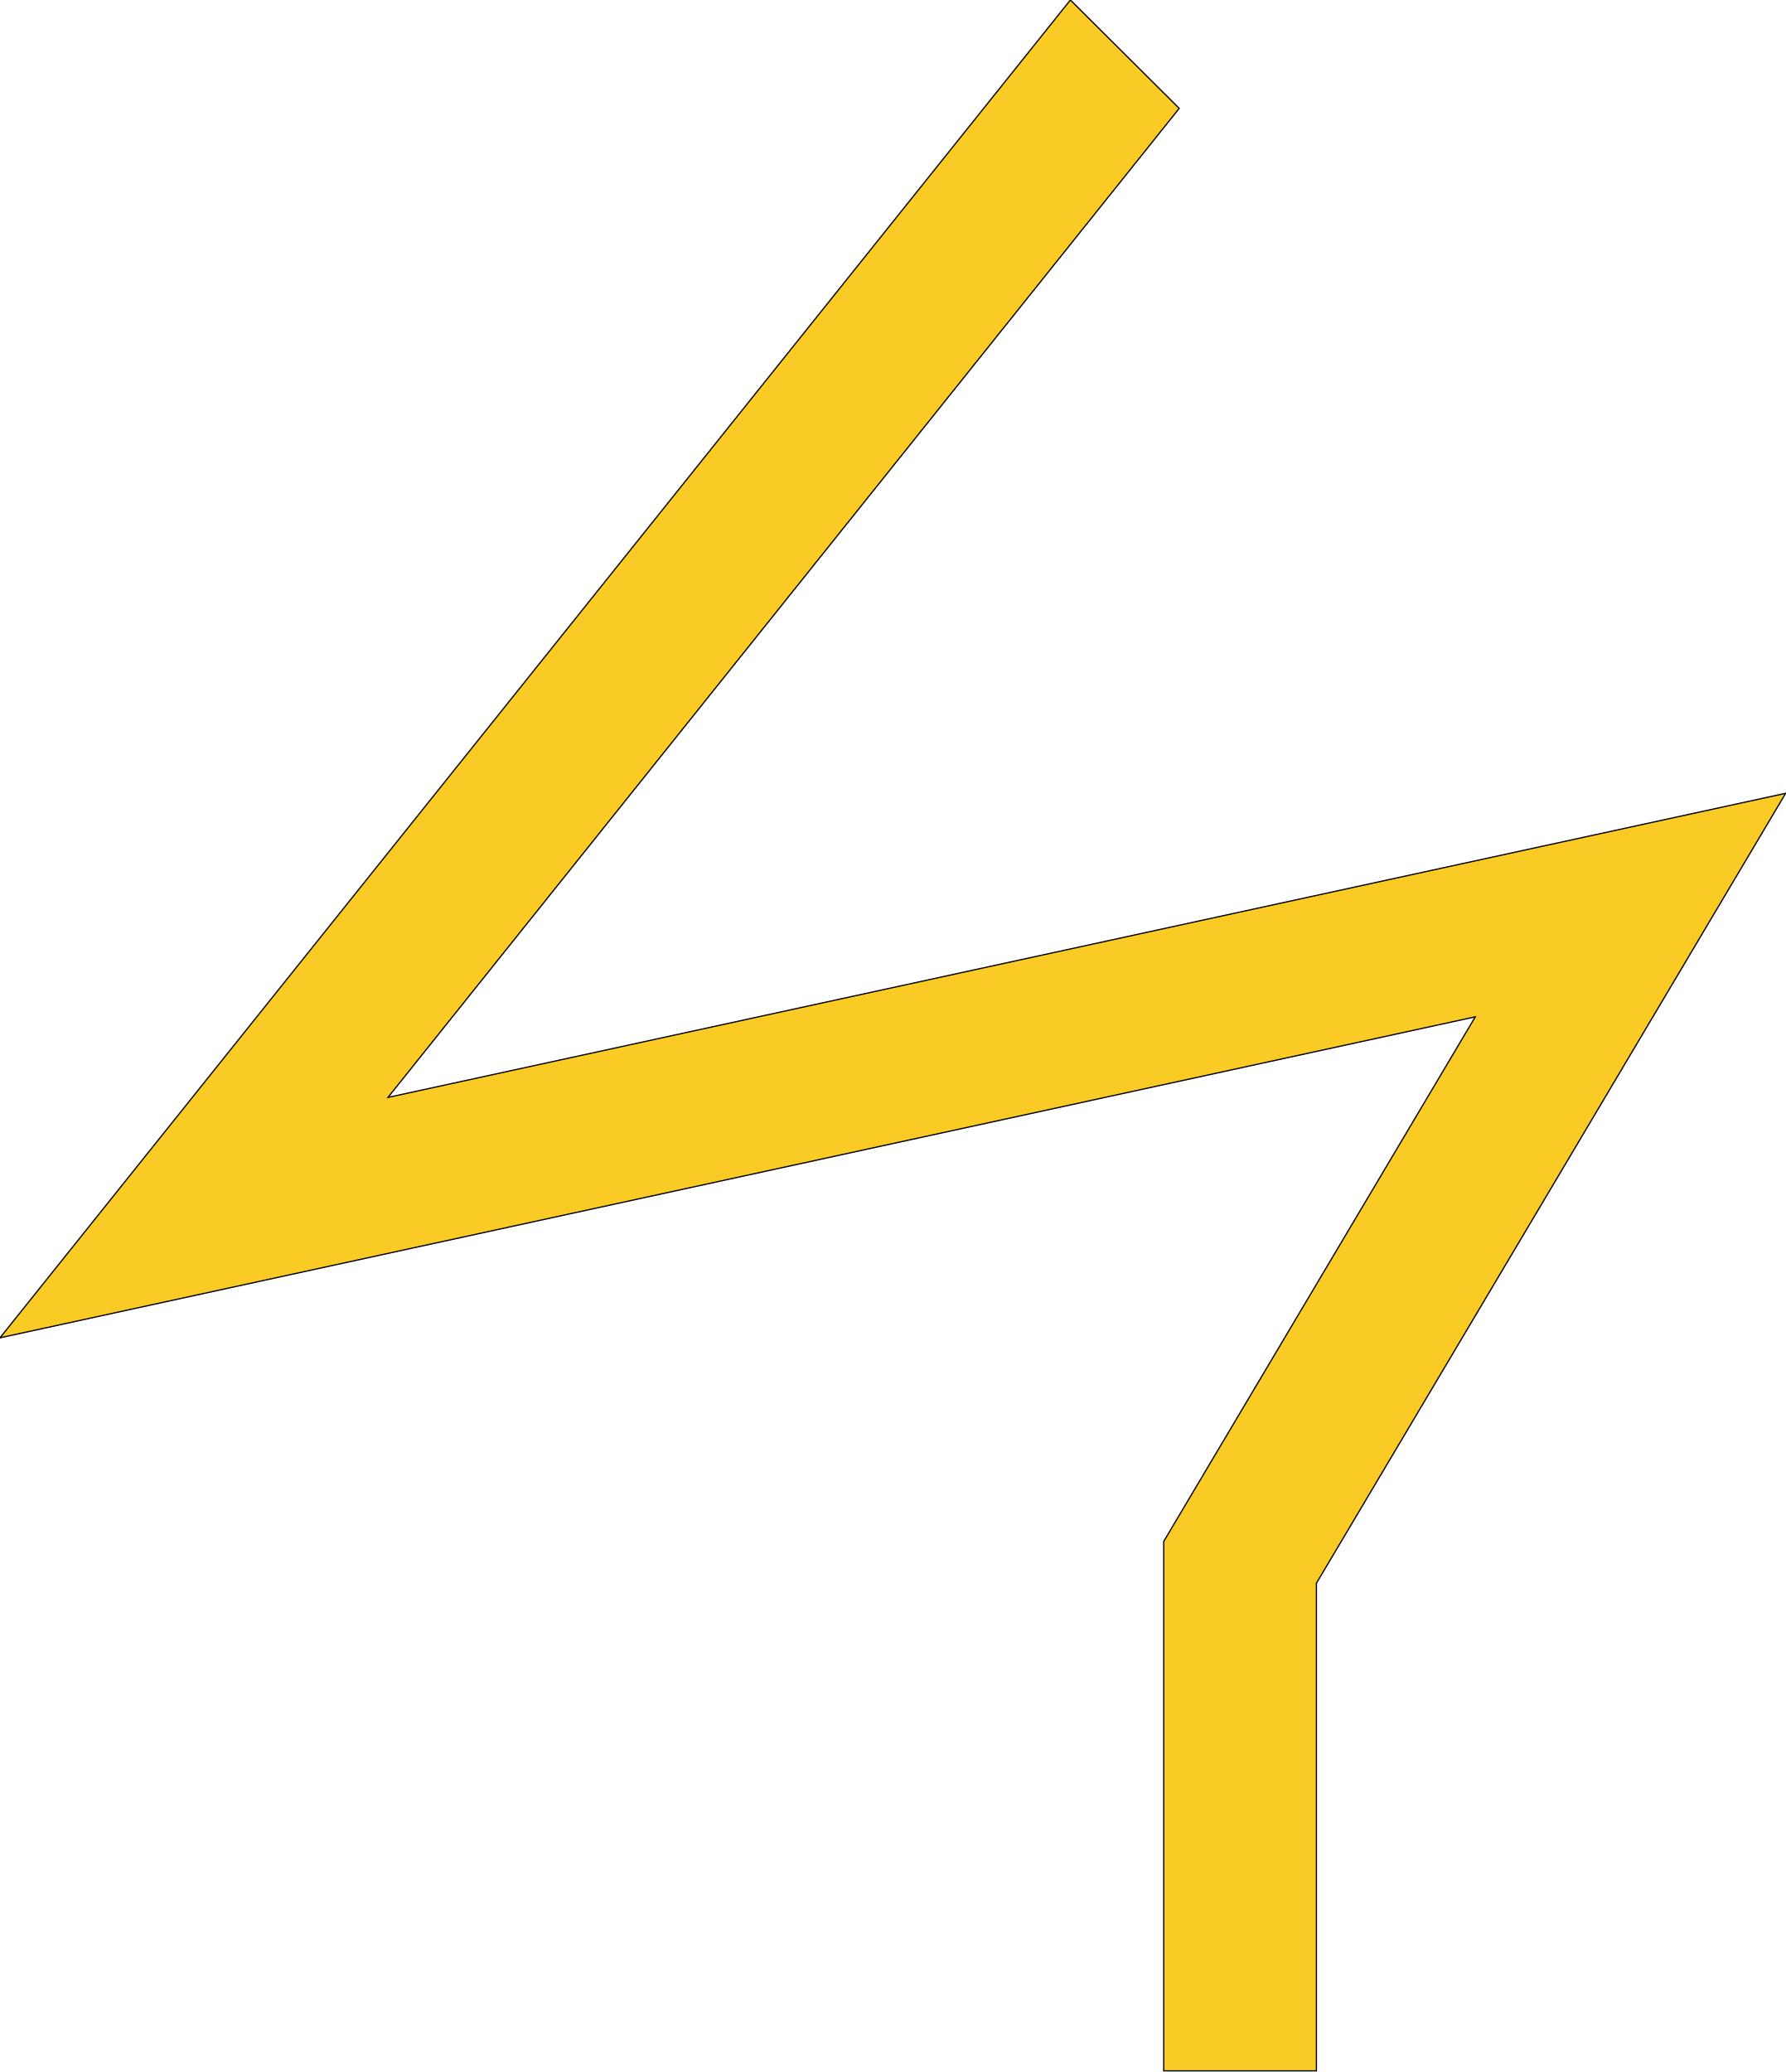
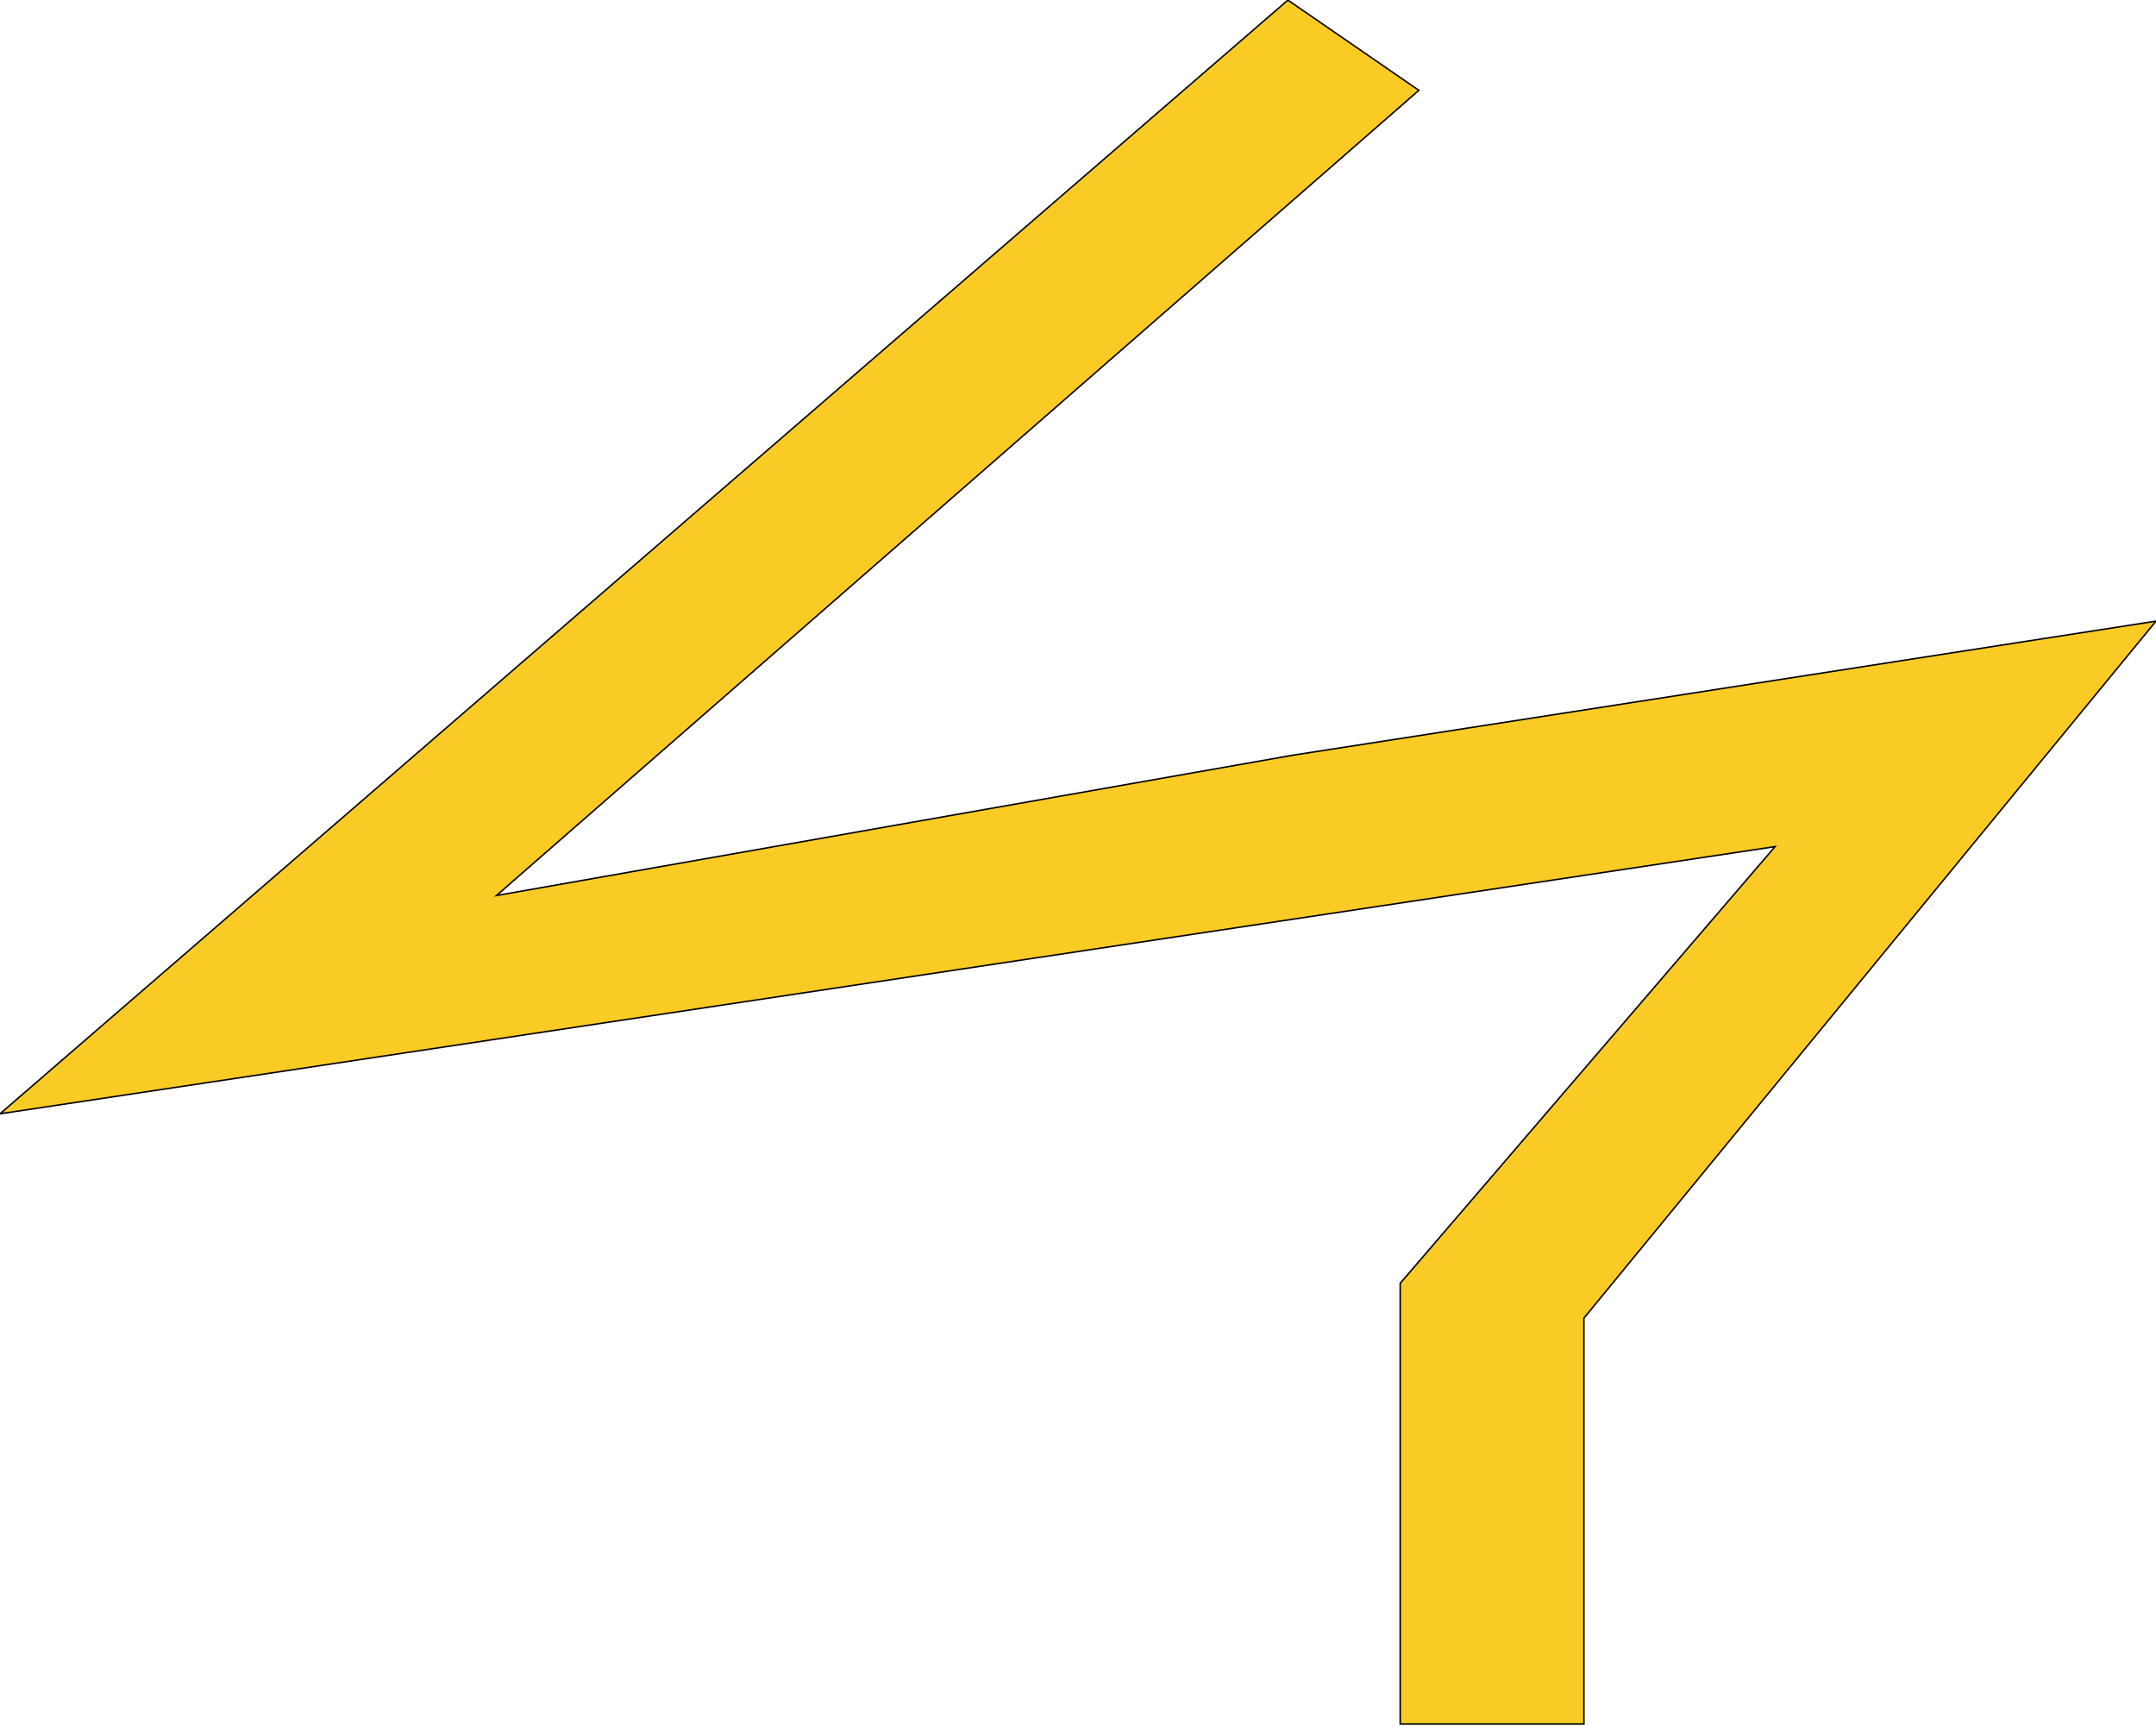
- <svg xmlns="http://www.w3.org/2000/svg" width="1441" height="1672" viewBox="0 0 1441 1672" fill="none">
-   <path d="M1441 640.145L1062.32 1277.58V1671.07H939.103V1243.84L1190.52 820.531L0 1079.54L863.769 0L951.6 87.464L313.098 885.555L1441 640.145Z" fill="url(#paint0_linear_185_590)" />
-   <path d="M1441 640.145L1062.32 1277.58V1671.07H939.103V1243.84L1190.52 820.531L0 1079.54L863.769 0L951.6 87.464L313.098 885.555L1441 640.145Z" fill="url(#paint1_linear_185_590)" />
-   <path d="M1441 640.145L1062.32 1277.58V1671.07H939.103V1243.84L1190.52 820.531L0 1079.54L863.769 0L951.6 87.464L313.098 885.555L1441 640.145Z" stroke="black" />
+ <svg xmlns="http://www.w3.org/2000/svg" width="1446" height="1157" viewBox="0 0 1446 1157" fill="none">
+   <path d="M1446 416.5L1062.32 883.862V1156.07H939.103V860.521L1190.52 567.69L0 746.864L863.769 0.068L951.6 60.573L333 600.5L866.5 506.5L1446 416.5Z" fill="url(#paint0_linear_185_590)" />
+   <path d="M1446 416.5L1062.32 883.862V1156.07H939.103V860.521L1190.52 567.69L0 746.864L863.769 0.068L951.6 60.573L333 600.5L866.5 506.5L1446 416.5Z" fill="url(#paint1_linear_185_590)" />
+   <path d="M1446 416.5L1062.32 883.862V1156.07H939.103V860.521L1190.52 567.69L0 746.864L863.769 0.068L951.6 60.573L333 600.5L866.5 506.5L1446 416.5Z" stroke="black" />
  <defs>
-     <linearGradient id="paint0_linear_185_590" x1="886" y1="1367" x2="918.544" y2="382.13" gradientUnits="userSpaceOnUse">
+     <linearGradient id="paint0_linear_185_590" x1="886" y1="945.722" x2="901.583" y2="264.028" gradientUnits="userSpaceOnUse">
      <stop offset="0.102" stop-color="#FACB24" />
    </linearGradient>
-     <linearGradient id="paint1_linear_185_590" x1="886" y1="1367" x2="918.544" y2="382.13" gradientUnits="userSpaceOnUse">
+     <linearGradient id="paint1_linear_185_590" x1="886" y1="945.722" x2="901.583" y2="264.028" gradientUnits="userSpaceOnUse">
      <stop offset="0.102" stop-color="#FACB24" />
    </linearGradient>
  </defs>
</svg>
